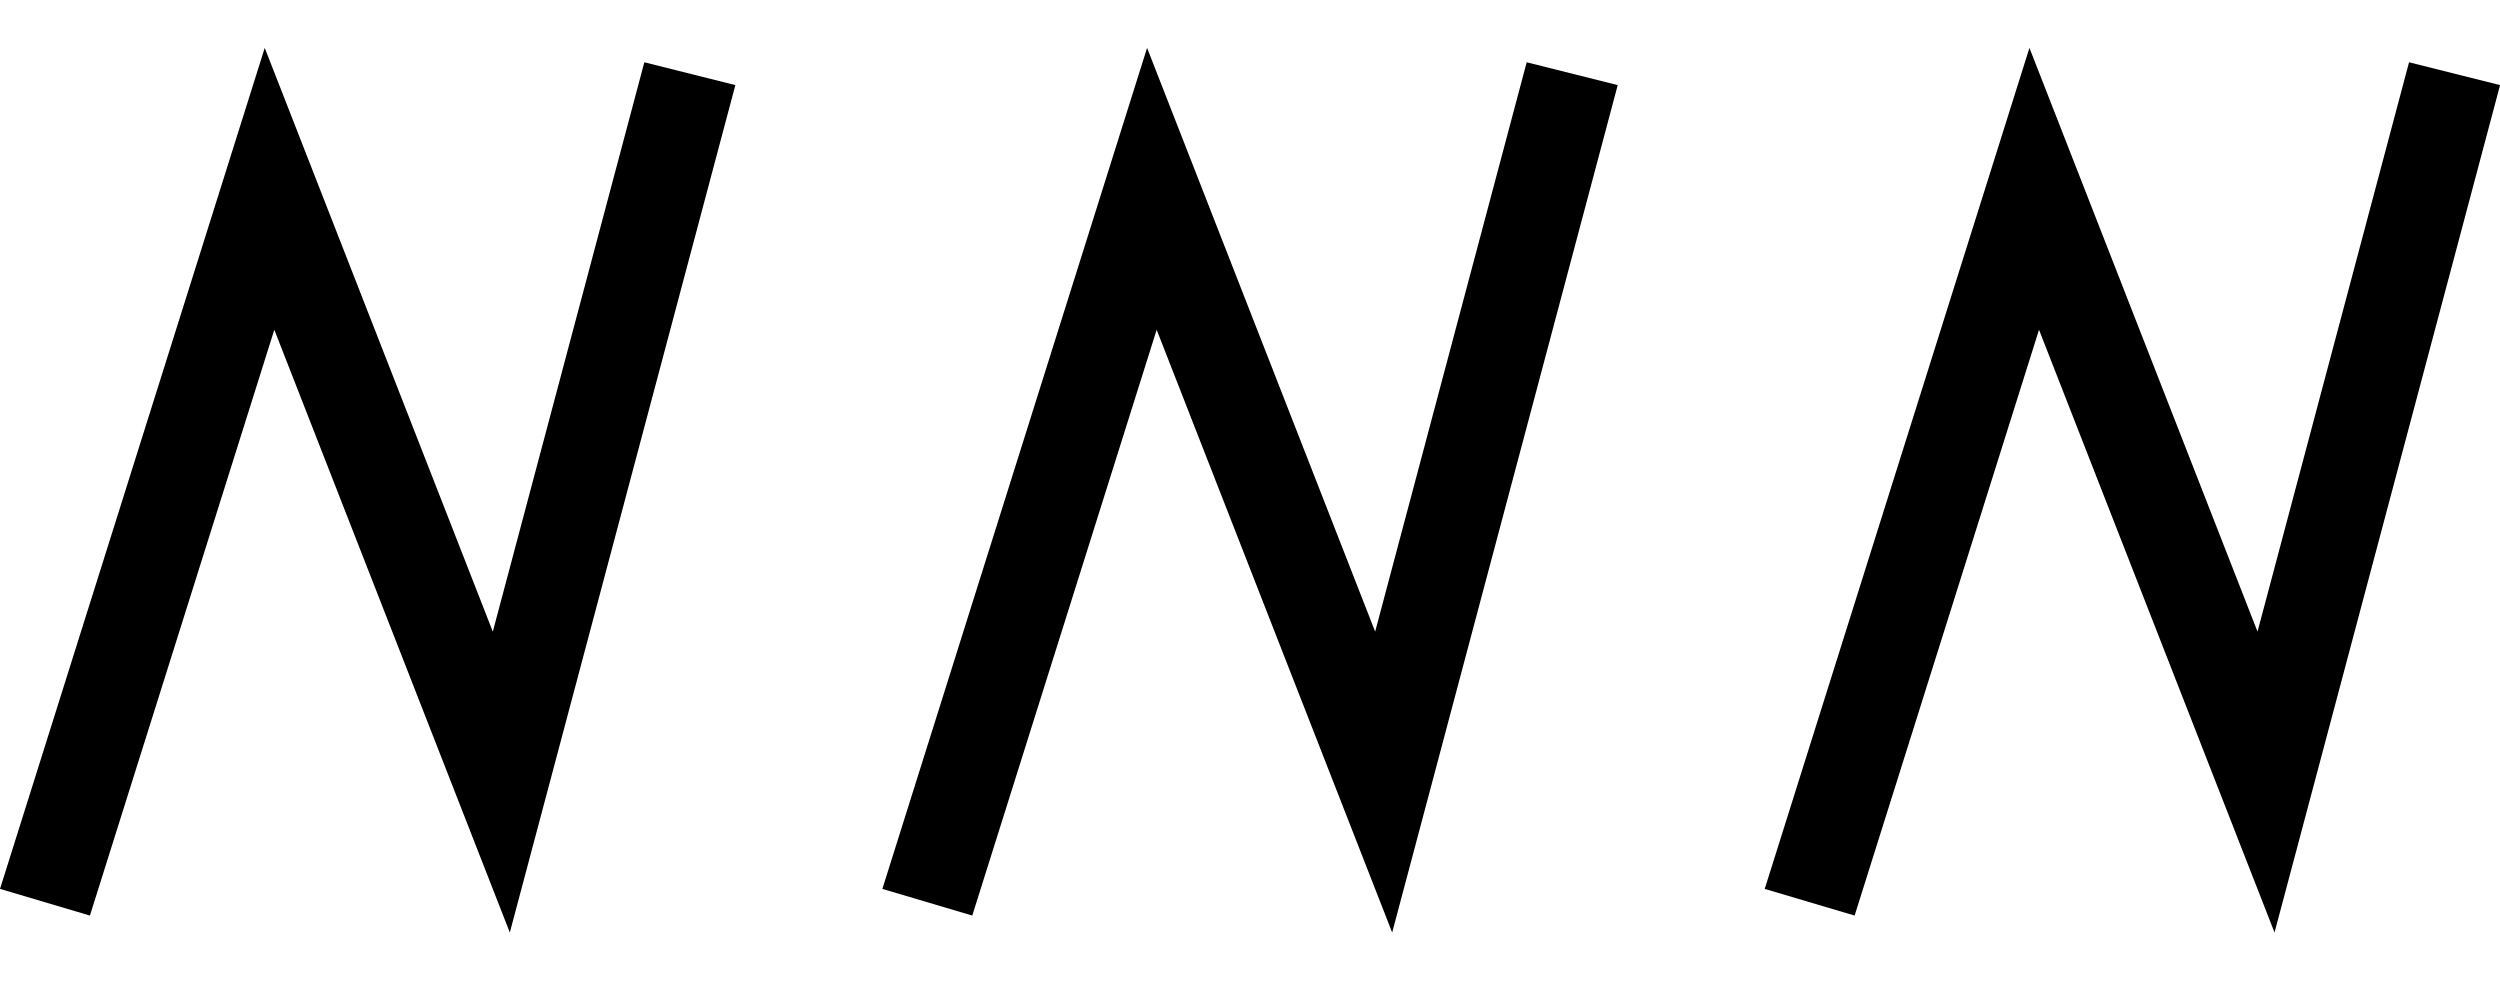
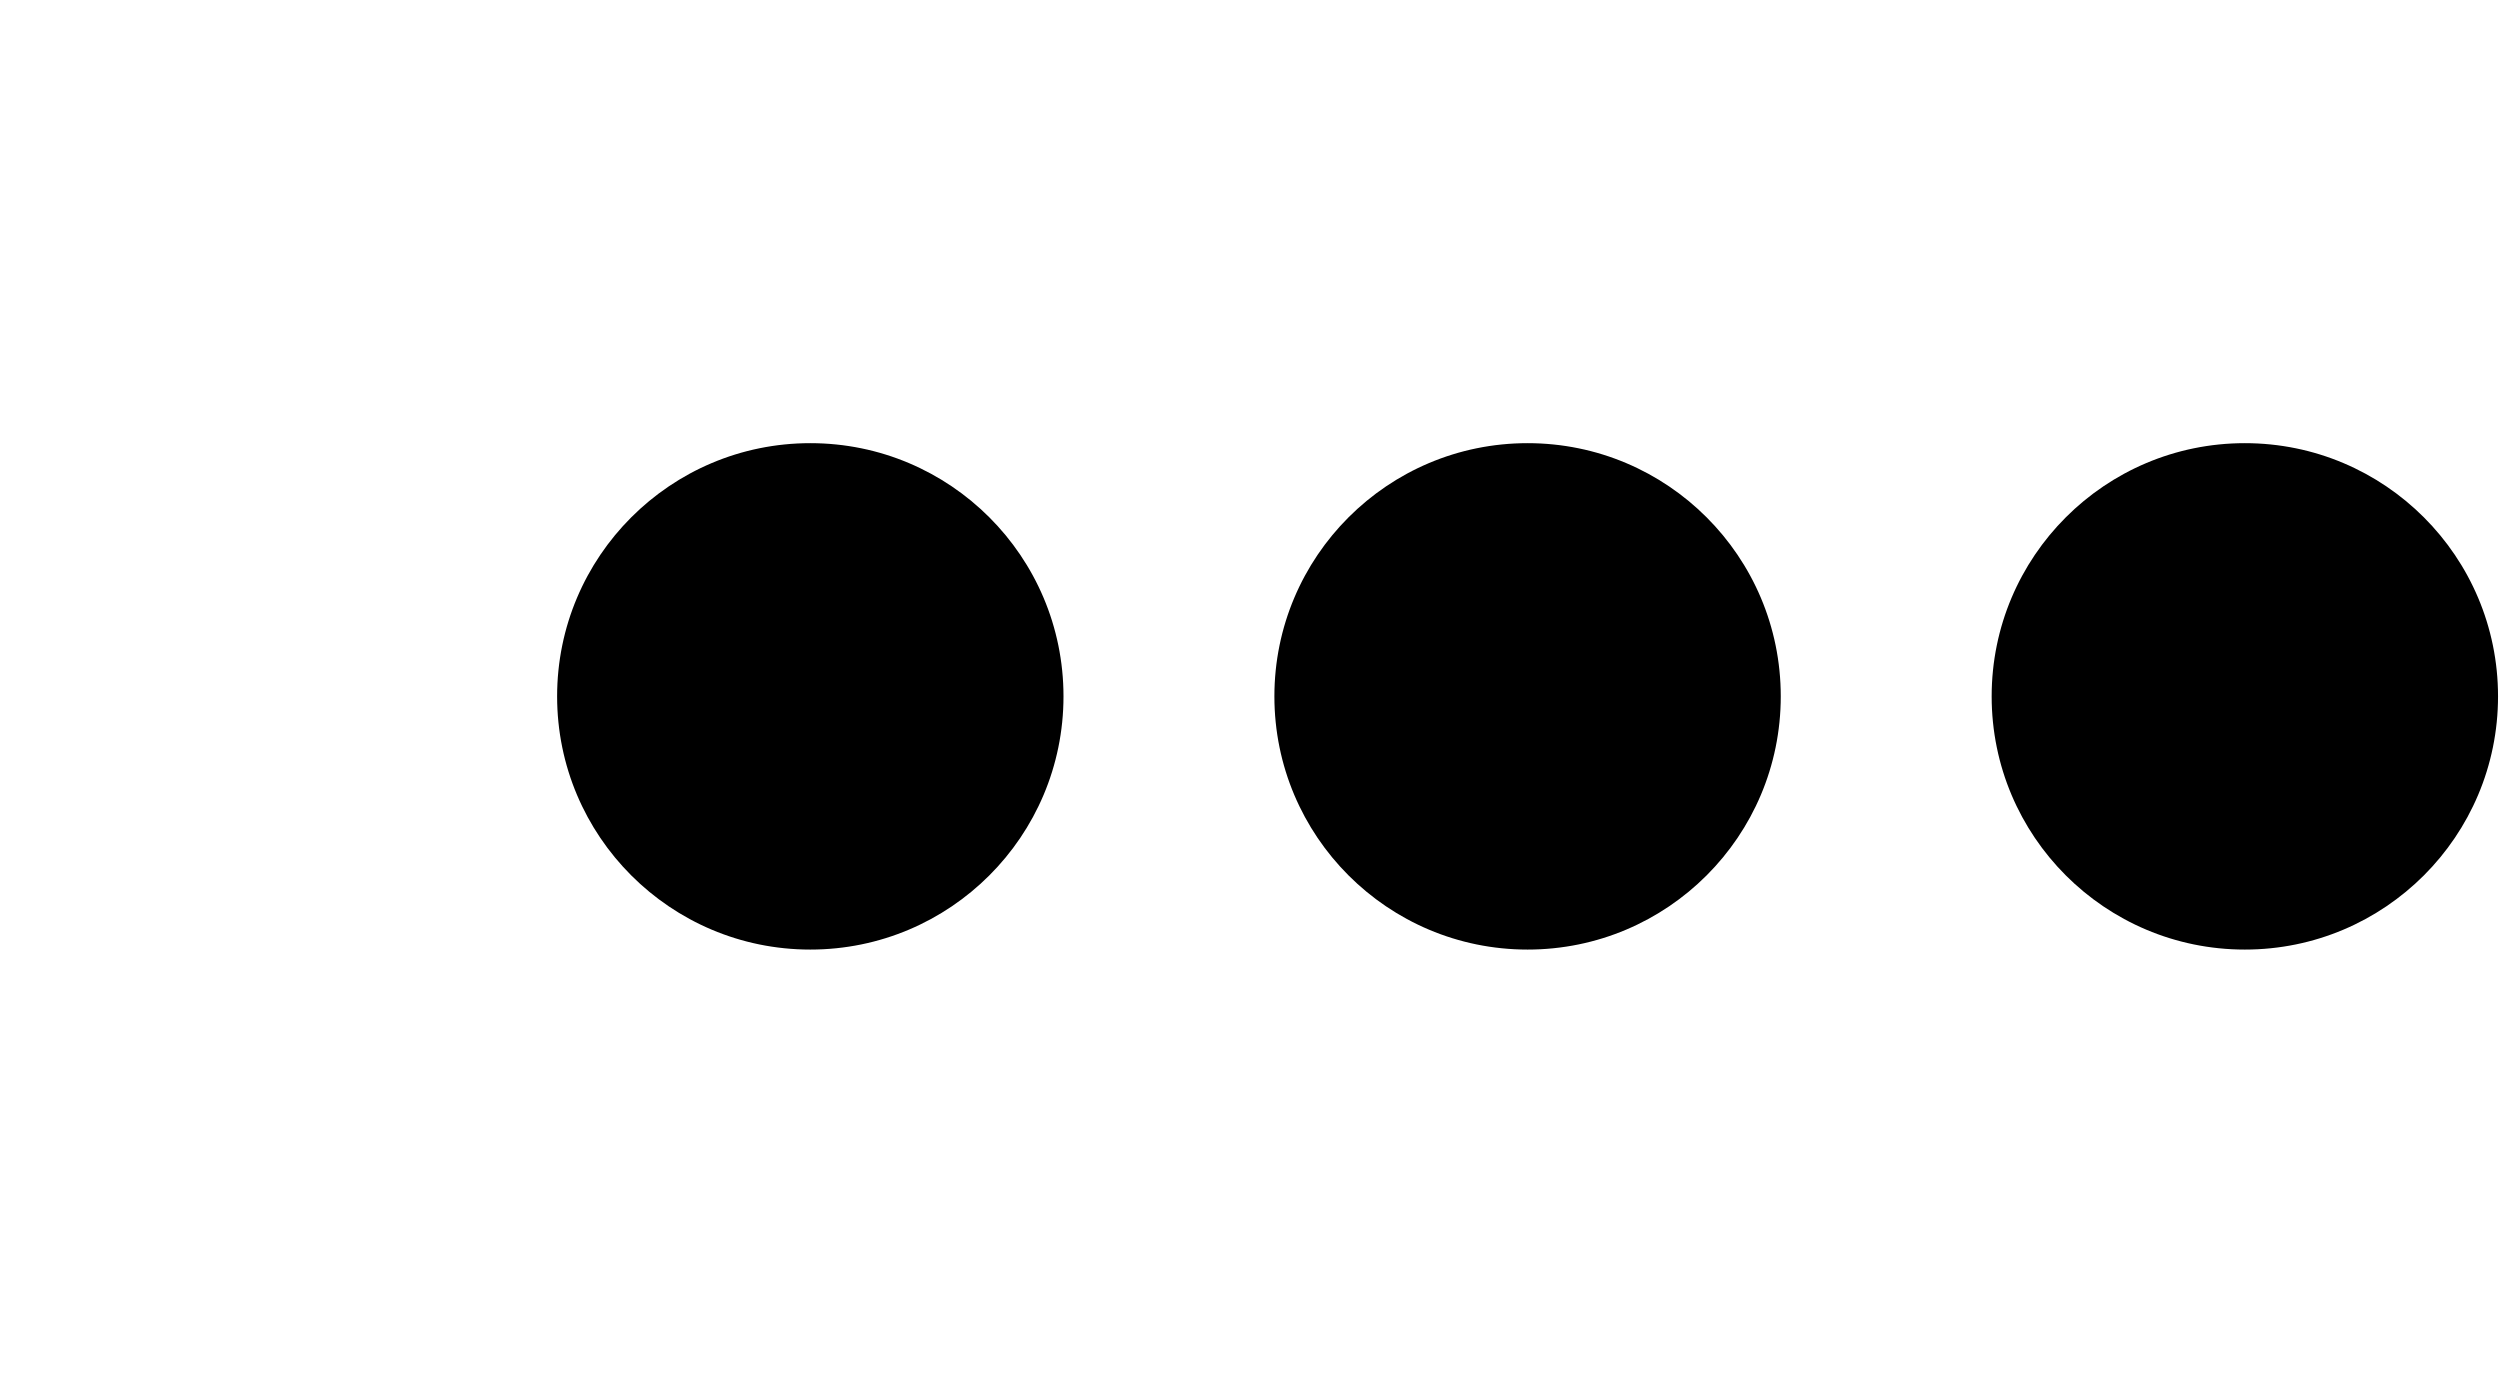
- <svg xmlns="http://www.w3.org/2000/svg" width="51" height="20" viewBox="0 0 51 20" version="1.1" id="svg3807">
+ <svg xmlns="http://www.w3.org/2000/svg" width="35.9" height="20" viewBox="0 0 35.9 20" version="1.1" id="svg3807">
  <g id="layer L1" transform="translate(0,10)">
    <g transform="translate(0,0)">
-       <g transform="translate(0,0)">
-         <g id="layer1" transform="translate(0,-291.7083)">
-           <g transform="matrix(1.172932,0,0,-0.9520283,-583.8196,-1486.07)" id="g10351" style="stroke-width:1.788;stroke-miterlimit:4;stroke-dasharray:none">
-             <g transform="matrix(0.9094024,0,0,1.120415,45.09442,226.1223)" id="g10351-0" style="stroke-width:1.789;stroke-miterlimit:4;stroke-dasharray:none">
-               <g id="g2601" transform="matrix(0.8925618,0,0,0.8925266,53.47671,-202.8362)" style="stroke-width:2.005">
-                 <g id="g3084" transform="matrix(1.011122,0,0,0.9932151,-7.370096,-13.71252)" style="stroke-width:2.001">
-                   <g transform="matrix(0.8377975,0,0,0.8280196,-39.34358,-319.7406)" id="g10367" style="stroke-width:2.22;stroke-miterlimit:4;stroke-dasharray:none">
-                     <path style="fill:none;fill-rule:evenodd;stroke:#000000;stroke-width:2.378;stroke-linecap:butt;stroke-linejoin:miter;stroke-miterlimit:4;stroke-dasharray:none;stroke-opacity:1" d="m 660.685,-1855.555 -4.769,-18.457 -5.863,15.457 -5.68,-18.588" id="path4186-6-7-94-7-8-3-4-9-6-9-9-0-1-3" />
+       <g />
+     </g>
+     <g transform="translate(8,0)">
+       <g id="layer1" transform="translate(0,-291.7083)">
+         <g transform="matrix(1.172932,0,0,-0.9520283,-583.8196,-1486.07)" id="g10351" style="stroke-width:1.788;stroke-miterlimit:4;stroke-dasharray:none">
+           <g transform="matrix(0.9094024,0,0,1.120415,45.09442,226.1223)" id="g10351-0" style="stroke-width:1.789;stroke-miterlimit:4;stroke-dasharray:none">
+             <g id="g2601" transform="matrix(0.8925618,0,0,0.8925266,53.47671,-202.8362)" style="stroke-width:2.005">
+               <g id="g3084" transform="matrix(1.011122,0,0,0.9932151,-7.370096,-13.71252)" style="stroke-width:2.001">
+                 <g transform="matrix(0.8377975,0,0,0.8280196,-39.34358,-319.7406)" id="g10367" style="stroke-width:2.22;stroke-miterlimit:4;stroke-dasharray:none">
+                   <g id="g2860">
+                     <ellipse style="fill:#000000;fill-opacity:1;fill-rule:evenodd;stroke:none;stroke-width:2.03;stroke-linecap:butt;stroke-linejoin:miter;stroke-miterlimit:4;stroke-dasharray:none;stroke-opacity:1" id="path3355-3-9-8" cx="647.744" cy="-1866.407" rx="4.508" ry="4.644" />
                  </g>
                </g>
              </g>
            </g>
          </g>
        </g>
      </g>
-       <g transform="translate(18,0)">
-         <g id="layer1" transform="translate(0,-291.7083)">
-           <g transform="matrix(1.172932,0,0,-0.9520283,-583.8196,-1486.07)" id="g10351" style="stroke-width:1.788;stroke-miterlimit:4;stroke-dasharray:none">
-             <g transform="matrix(0.9094024,0,0,1.120415,45.09442,226.1223)" id="g10351-0" style="stroke-width:1.789;stroke-miterlimit:4;stroke-dasharray:none">
-               <g id="g2601" transform="matrix(0.8925618,0,0,0.8925266,53.47671,-202.8362)" style="stroke-width:2.005">
-                 <g id="g3084" transform="matrix(1.011122,0,0,0.9932151,-7.370096,-13.71252)" style="stroke-width:2.001">
-                   <g transform="matrix(0.8377975,0,0,0.8280196,-39.34358,-319.7406)" id="g10367" style="stroke-width:2.22;stroke-miterlimit:4;stroke-dasharray:none">
-                     <path style="fill:none;fill-rule:evenodd;stroke:#000000;stroke-width:2.378;stroke-linecap:butt;stroke-linejoin:miter;stroke-miterlimit:4;stroke-dasharray:none;stroke-opacity:1" d="m 660.685,-1855.555 -4.769,-18.457 -5.863,15.457 -5.68,-18.588" id="path4186-6-7-94-7-8-3-4-9-6-9-9-0-1-3" />
+     </g>
+     <g transform="translate(18.3,0)">
+       <g id="layer1" transform="translate(0,-291.7083)">
+         <g transform="matrix(1.172932,0,0,-0.9520283,-583.8196,-1486.07)" id="g10351" style="stroke-width:1.788;stroke-miterlimit:4;stroke-dasharray:none">
+           <g transform="matrix(0.9094024,0,0,1.120415,45.09442,226.1223)" id="g10351-0" style="stroke-width:1.789;stroke-miterlimit:4;stroke-dasharray:none">
+             <g id="g2601" transform="matrix(0.8925618,0,0,0.8925266,53.47671,-202.8362)" style="stroke-width:2.005">
+               <g id="g3084" transform="matrix(1.011122,0,0,0.9932151,-7.370096,-13.71252)" style="stroke-width:2.001">
+                 <g transform="matrix(0.8377975,0,0,0.8280196,-39.34358,-319.7406)" id="g10367" style="stroke-width:2.22;stroke-miterlimit:4;stroke-dasharray:none">
+                   <g id="g2860">
+                     <ellipse style="fill:#000000;fill-opacity:1;fill-rule:evenodd;stroke:none;stroke-width:2.03;stroke-linecap:butt;stroke-linejoin:miter;stroke-miterlimit:4;stroke-dasharray:none;stroke-opacity:1" id="path3355-3-9-8" cx="647.744" cy="-1866.407" rx="4.508" ry="4.644" />
                  </g>
                </g>
              </g>
            </g>
          </g>
        </g>
      </g>
-       <g transform="translate(36,0)">
-         <g id="layer1" transform="translate(0,-291.7083)">
-           <g transform="matrix(1.172932,0,0,-0.9520283,-583.8196,-1486.07)" id="g10351" style="stroke-width:1.788;stroke-miterlimit:4;stroke-dasharray:none">
-             <g transform="matrix(0.9094024,0,0,1.120415,45.09442,226.1223)" id="g10351-0" style="stroke-width:1.789;stroke-miterlimit:4;stroke-dasharray:none">
-               <g id="g2601" transform="matrix(0.8925618,0,0,0.8925266,53.47671,-202.8362)" style="stroke-width:2.005">
-                 <g id="g3084" transform="matrix(1.011122,0,0,0.9932151,-7.370096,-13.71252)" style="stroke-width:2.001">
-                   <g transform="matrix(0.8377975,0,0,0.8280196,-39.34358,-319.7406)" id="g10367" style="stroke-width:2.22;stroke-miterlimit:4;stroke-dasharray:none">
-                     <path style="fill:none;fill-rule:evenodd;stroke:#000000;stroke-width:2.378;stroke-linecap:butt;stroke-linejoin:miter;stroke-miterlimit:4;stroke-dasharray:none;stroke-opacity:1" d="m 660.685,-1855.555 -4.769,-18.457 -5.863,15.457 -5.68,-18.588" id="path4186-6-7-94-7-8-3-4-9-6-9-9-0-1-3" />
+     </g>
+     <g transform="translate(28.6,0)">
+       <g id="layer1" transform="translate(0,-291.7083)">
+         <g transform="matrix(1.172932,0,0,-0.9520283,-583.8196,-1486.07)" id="g10351" style="stroke-width:1.788;stroke-miterlimit:4;stroke-dasharray:none">
+           <g transform="matrix(0.9094024,0,0,1.120415,45.09442,226.1223)" id="g10351-0" style="stroke-width:1.789;stroke-miterlimit:4;stroke-dasharray:none">
+             <g id="g2601" transform="matrix(0.8925618,0,0,0.8925266,53.47671,-202.8362)" style="stroke-width:2.005">
+               <g id="g3084" transform="matrix(1.011122,0,0,0.9932151,-7.370096,-13.71252)" style="stroke-width:2.001">
+                 <g transform="matrix(0.8377975,0,0,0.8280196,-39.34358,-319.7406)" id="g10367" style="stroke-width:2.22;stroke-miterlimit:4;stroke-dasharray:none">
+                   <g id="g2860">
+                     <ellipse style="fill:#000000;fill-opacity:1;fill-rule:evenodd;stroke:none;stroke-width:2.03;stroke-linecap:butt;stroke-linejoin:miter;stroke-miterlimit:4;stroke-dasharray:none;stroke-opacity:1" id="path3355-3-9-8" cx="647.744" cy="-1866.407" rx="4.508" ry="4.644" />
                  </g>
                </g>
              </g>
            </g>
          </g>
        </g>
      </g>
    </g>
  </g>
</svg>
